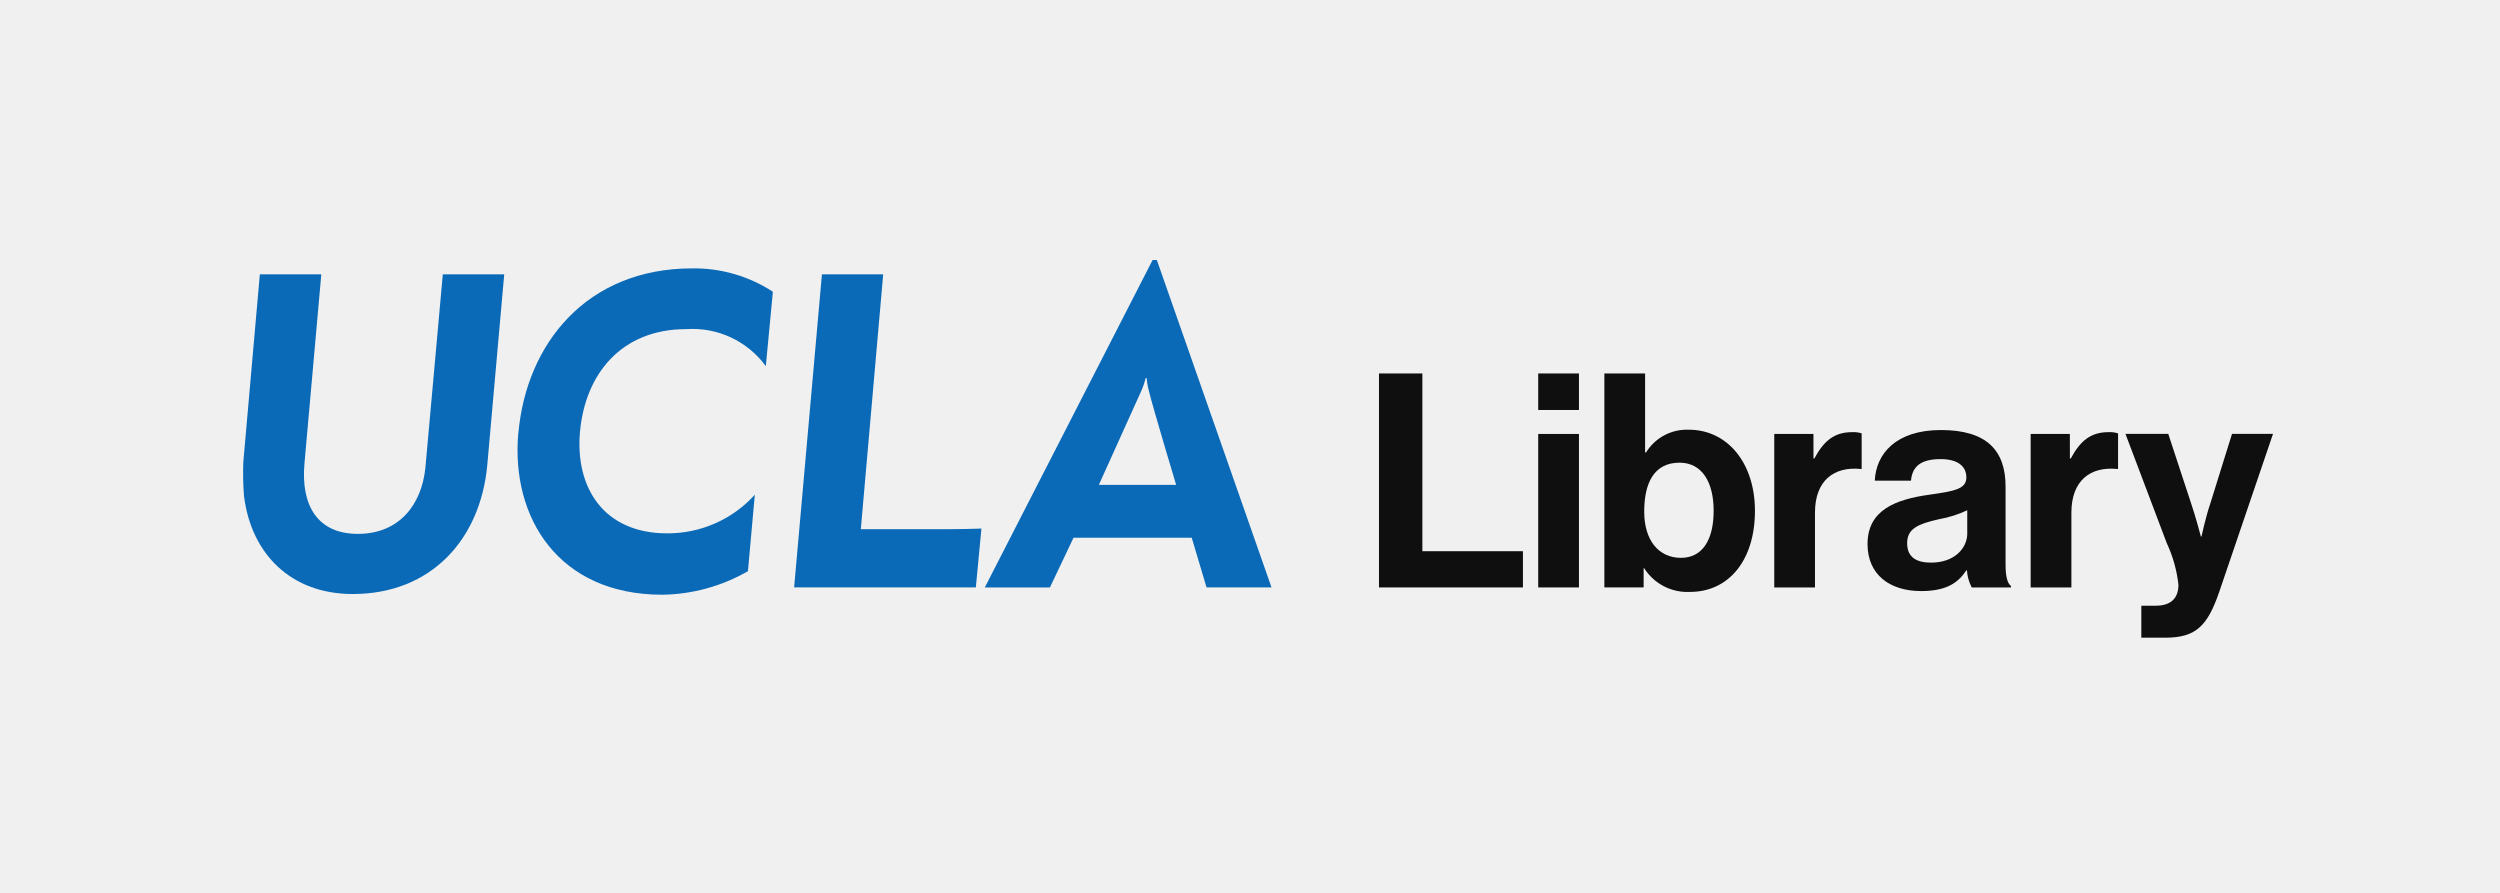
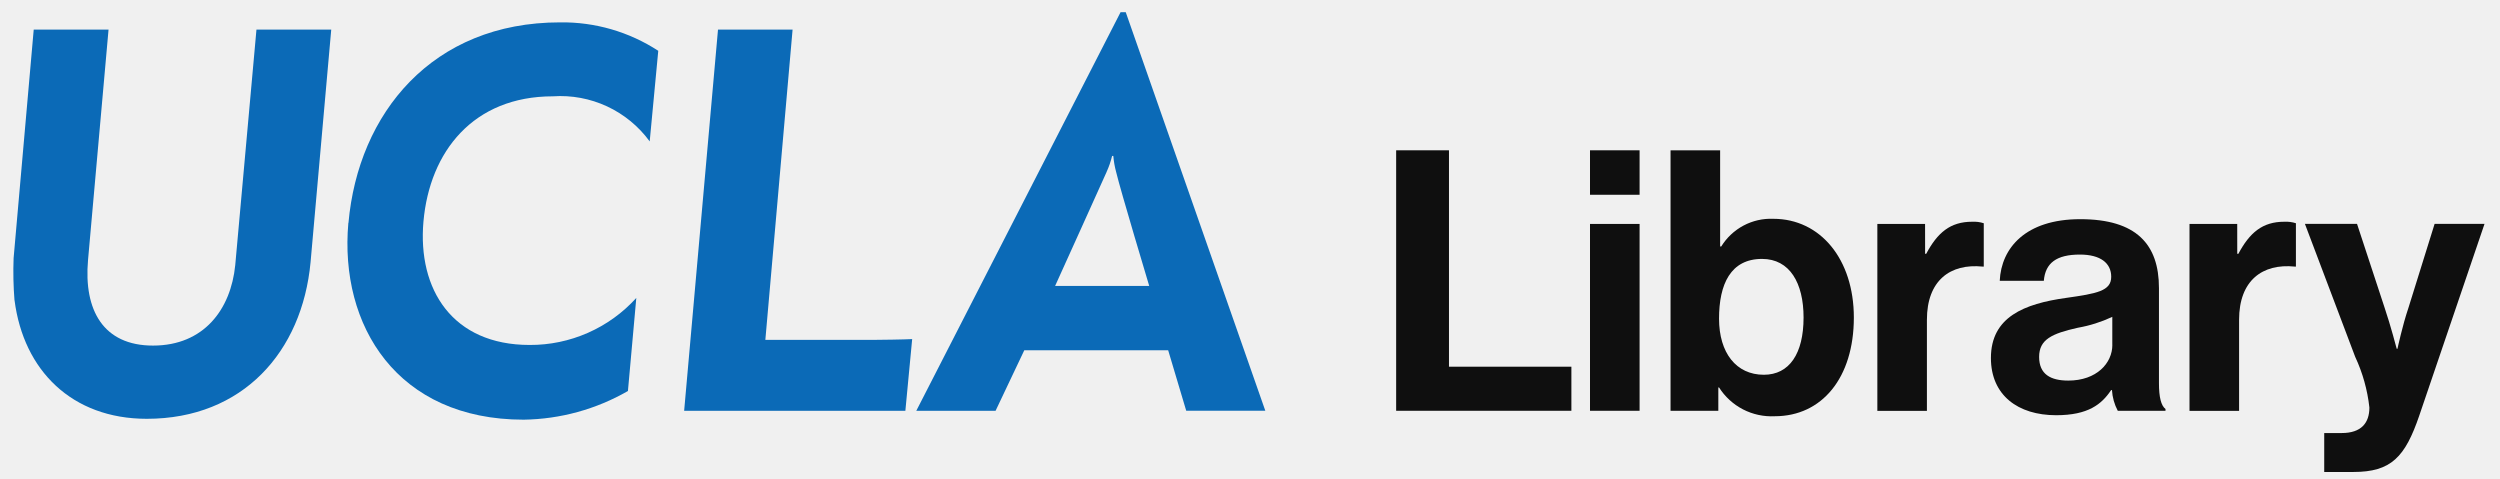
- <svg xmlns="http://www.w3.org/2000/svg" width="140" height="50" viewBox="0 0 140 50" fill="none" class="svg__logo-library">
-   <g clip-path="url(#clip0_234_7397)">
-     <path d="M77.223 20.914H79.653V30.868H85.284V32.896H77.223V20.914Z" fill="#0F0F0F" />
-     <path d="M86.14 20.914H88.421V22.959H86.14V20.914ZM86.14 24.301H88.421V32.896H86.14V24.301Z" fill="#0F0F0F" />
-     <path d="M92.076 31.824H92.043V32.896H89.845V20.914H92.126V25.338H92.177C92.427 24.932 92.781 24.6 93.202 24.376C93.623 24.152 94.097 24.045 94.573 24.064C96.735 24.064 98.277 25.924 98.277 28.605C98.277 31.387 96.802 33.147 94.641 33.147C94.134 33.173 93.63 33.065 93.179 32.832C92.729 32.599 92.348 32.251 92.076 31.823V31.824ZM95.964 28.605C95.964 27.016 95.327 25.91 94.054 25.91C92.612 25.91 92.076 27.066 92.076 28.657C92.076 30.233 92.864 31.239 94.137 31.239C95.312 31.239 95.964 30.266 95.964 28.608" fill="#0F0F0F" />
-     <path d="M101.555 25.674H101.605C102.124 24.703 102.711 24.2 103.717 24.2C103.898 24.189 104.08 24.213 104.253 24.269V26.263H104.203C102.711 26.112 101.639 26.9 101.639 28.709V32.899H99.358V24.3H101.553L101.555 25.674Z" fill="#0F0F0F" />
-     <path d="M110.146 31.944H110.112C109.676 32.597 109.056 33.1 107.582 33.1C105.822 33.1 104.582 32.178 104.582 30.468C104.582 28.575 106.124 27.972 108.037 27.704C109.461 27.503 110.116 27.386 110.116 26.732C110.116 26.11 109.632 25.71 108.675 25.71C107.602 25.71 107.085 26.095 107.016 26.916H104.988C105.057 25.408 106.177 24.082 108.691 24.082C111.273 24.082 112.312 25.239 112.312 27.25V31.623C112.312 32.277 112.412 32.66 112.613 32.814V32.897H110.418C110.261 32.602 110.17 32.276 110.15 31.942L110.146 31.944ZM110.166 29.864V28.575C109.661 28.812 109.126 28.981 108.577 29.077C107.387 29.345 106.8 29.614 106.8 30.418C106.8 31.222 107.336 31.507 108.14 31.507C109.448 31.507 110.168 30.703 110.168 29.865" fill="#0F0F0F" />
-     <path d="M115.914 25.674H115.965C116.484 24.703 117.071 24.2 118.076 24.2C118.258 24.189 118.439 24.213 118.612 24.269V26.263H118.562C117.071 26.112 115.998 26.9 115.998 28.709V32.899H113.717V24.3H115.912L115.914 25.674Z" fill="#0F0F0F" />
-     <path d="M119.914 33.92H120.719C121.624 33.92 121.992 33.45 121.992 32.745C121.903 31.938 121.683 31.151 121.339 30.415L119.026 24.298H121.423L122.696 28.169C122.964 28.956 123.249 30.045 123.249 30.045H123.283C123.283 30.045 123.517 28.956 123.786 28.169L124.992 24.298H127.288L124.288 33.113C123.635 35.024 122.998 35.711 121.255 35.711H119.914V33.92Z" fill="#0F0F0F" />
-     <path d="M13.667 27.818C13.615 27.171 13.601 26.522 13.626 25.874L14.551 15.362H17.993L17.049 25.966C16.847 28.261 17.747 29.897 20.038 29.897C22.379 29.897 23.617 28.233 23.821 26.197L24.797 15.362H28.237L27.286 26.061C26.902 30.18 24.169 33.265 19.752 33.265C16.307 33.265 14.085 31.038 13.67 27.818" fill="#0B6AB7" />
-     <path d="M29.029 24.258C29.478 19.212 32.882 15.029 38.762 15.029C40.365 15.006 41.938 15.462 43.281 16.337L42.886 20.505C42.379 19.811 41.705 19.257 40.926 18.894C40.147 18.532 39.289 18.372 38.432 18.431C34.773 18.431 32.764 20.972 32.479 24.189C32.202 27.322 33.818 29.868 37.363 29.868C38.287 29.872 39.201 29.682 40.047 29.309C40.892 28.937 41.65 28.39 42.27 27.705L41.885 31.986C40.425 32.827 38.774 33.281 37.09 33.305C31.27 33.305 28.606 28.983 29.024 24.258" fill="#0B6AB7" />
-     <path d="M46.028 15.362H49.459L48.206 29.635H53.124C53.469 29.635 54.644 29.617 54.96 29.599C54.942 29.771 54.647 32.896 54.647 32.896H44.471L46.028 15.362Z" fill="#0B6AB7" />
-     <path d="M63.903 21.909C64.011 21.672 64.096 21.426 64.157 21.173C64.175 21.172 64.194 21.172 64.212 21.173C64.233 21.424 64.277 21.672 64.344 21.915C64.53 22.714 65.864 27.153 65.864 27.153H61.535C61.535 27.153 63.857 22.025 63.903 21.912V21.909ZM64.784 14.561H64.546L55.149 32.897H58.796L60.117 30.113H66.736L67.566 32.894H71.204L64.784 14.561Z" fill="#0B6AB7" />
-   </g>
-   <defs>
-     <clipPath id="clip0_234_7397">
-       <rect width="140" height="50" fill="white" />
-     </clipPath>
-   </defs>
+ <svg xmlns="http://www.w3.org/2000/svg" width="115" height="22" viewBox="0 0 115 22" fill="none" class="svg__logo-library">
+   <path d="M64.223 6.914H66.653V16.868H72.284V18.896H64.223V6.914Z" fill="#0F0F0F" class="svg__fill--black" />
+   <path d="M73.14 6.914H75.421V8.959H73.14V6.914ZM73.14 10.301H75.421V18.896H73.14V10.301Z" fill="#0F0F0F" class="svg__fill--black" />
+   <path d="M79.076 17.824H79.043V18.896H76.845V6.914H79.126V11.338H79.177C79.427 10.932 79.781 10.6 80.202 10.376C80.623 10.152 81.097 10.045 81.573 10.065C83.735 10.065 85.277 11.924 85.277 14.605C85.277 17.387 83.802 19.147 81.641 19.147C81.134 19.173 80.63 19.064 80.179 18.832C79.729 18.599 79.348 18.251 79.076 17.823V17.824ZM82.964 14.605C82.964 13.016 82.327 11.91 81.054 11.91C79.612 11.91 79.076 13.066 79.076 14.657C79.076 16.233 79.864 17.239 81.137 17.239C82.312 17.239 82.964 16.266 82.964 14.608" fill="#0F0F0F" class="svg__fill--black" />
+   <path d="M88.555 11.675H88.605C89.124 10.703 89.711 10.2 90.717 10.2C90.898 10.19 91.08 10.213 91.253 10.269V12.263H91.203C89.711 12.112 88.638 12.9 88.638 14.71V18.899H86.358V10.3H88.553L88.555 11.675Z" fill="#0F0F0F" class="svg__fill--black" />
+   <path d="M97.145 17.944H97.112C96.676 18.597 96.056 19.1 94.582 19.1C92.822 19.1 91.582 18.178 91.582 16.468C91.582 14.575 93.124 13.972 95.037 13.704C96.461 13.503 97.116 13.386 97.116 12.732C97.116 12.11 96.632 11.71 95.675 11.71C94.602 11.71 94.085 12.095 94.016 12.916H91.988C92.057 11.408 93.177 10.082 95.691 10.082C98.273 10.082 99.312 11.239 99.312 13.25V17.623C99.312 18.277 99.412 18.66 99.613 18.814V18.897H97.418C97.261 18.602 97.17 18.276 97.15 17.942L97.145 17.944ZM97.166 15.864V14.575C96.661 14.812 96.126 14.981 95.577 15.077C94.387 15.345 93.8 15.614 93.8 16.418C93.8 17.222 94.336 17.507 95.14 17.507C96.448 17.507 97.168 16.703 97.168 15.865" fill="#0F0F0F" class="svg__fill--black" />
+   <path d="M102.914 11.675H102.965C103.484 10.703 104.071 10.2 105.076 10.2C105.258 10.19 105.439 10.213 105.612 10.269V12.263H105.562C104.071 12.112 102.998 12.9 102.998 14.71V18.899H100.717V10.3H102.912L102.914 11.675Z" fill="#0F0F0F" class="svg__fill--black" />
+   <path d="M106.914 19.92H107.719C108.624 19.92 108.992 19.45 108.992 18.745C108.903 17.938 108.683 17.151 108.339 16.415L106.026 10.298H108.423L109.696 14.168C109.964 14.956 110.249 16.045 110.249 16.045H110.283C110.283 16.045 110.517 14.956 110.786 14.168L111.992 10.298H114.288L111.288 19.113C110.635 21.024 109.998 21.711 108.255 21.711H106.914V19.92Z" fill="#0F0F0F" class="svg__fill--black" />
+   <path d="M0.667 13.818C0.615 13.171 0.601 12.522 0.626 11.874L1.551 1.362H4.993L4.049 11.966C3.847 14.261 4.747 15.897 7.038 15.897C9.379 15.897 10.617 14.233 10.821 12.197L11.797 1.362H15.237L14.286 12.061C13.902 16.18 11.169 19.265 6.752 19.265C3.307 19.265 1.085 17.038 0.67 13.818" fill="#0B6AB7" class="svg__fill--primary-blue-03" />
+   <path d="M16.029 10.258C16.478 5.212 19.882 1.029 25.762 1.029C27.365 1.006 28.938 1.462 30.28 2.337L29.886 6.505C29.379 5.811 28.705 5.257 27.926 4.894C27.147 4.532 26.289 4.372 25.432 4.431C21.773 4.431 19.764 6.972 19.479 10.189C19.202 13.322 20.818 15.868 24.363 15.868C25.287 15.873 26.201 15.682 27.047 15.309C27.892 14.937 28.65 14.39 29.27 13.705L28.885 17.986C27.425 18.827 25.774 19.281 24.09 19.305C18.27 19.305 15.606 14.983 16.024 10.258" fill="#0B6AB7" class="svg__fill--primary-blue-03" />
+   <path d="M33.028 1.362H36.459L35.206 15.635H40.124C40.469 15.635 41.644 15.617 41.96 15.598C41.942 15.771 41.647 18.896 41.647 18.896H31.471L33.028 1.362Z" fill="#0B6AB7" class="svg__fill--primary-blue-03" />
+   <path d="M50.903 7.909C51.011 7.672 51.096 7.426 51.157 7.173C51.175 7.172 51.194 7.172 51.212 7.173C51.233 7.424 51.277 7.672 51.343 7.914C51.53 8.714 52.864 13.153 52.864 13.153H48.535C48.535 13.153 50.857 8.025 50.903 7.912V7.909ZM51.784 0.561H51.546L42.149 18.897H45.796L47.117 16.113H53.736L54.566 18.894H58.204L51.784 0.561Z" fill="#0B6AB7" class="svg__fill--primary-blue-03" />
</svg>
